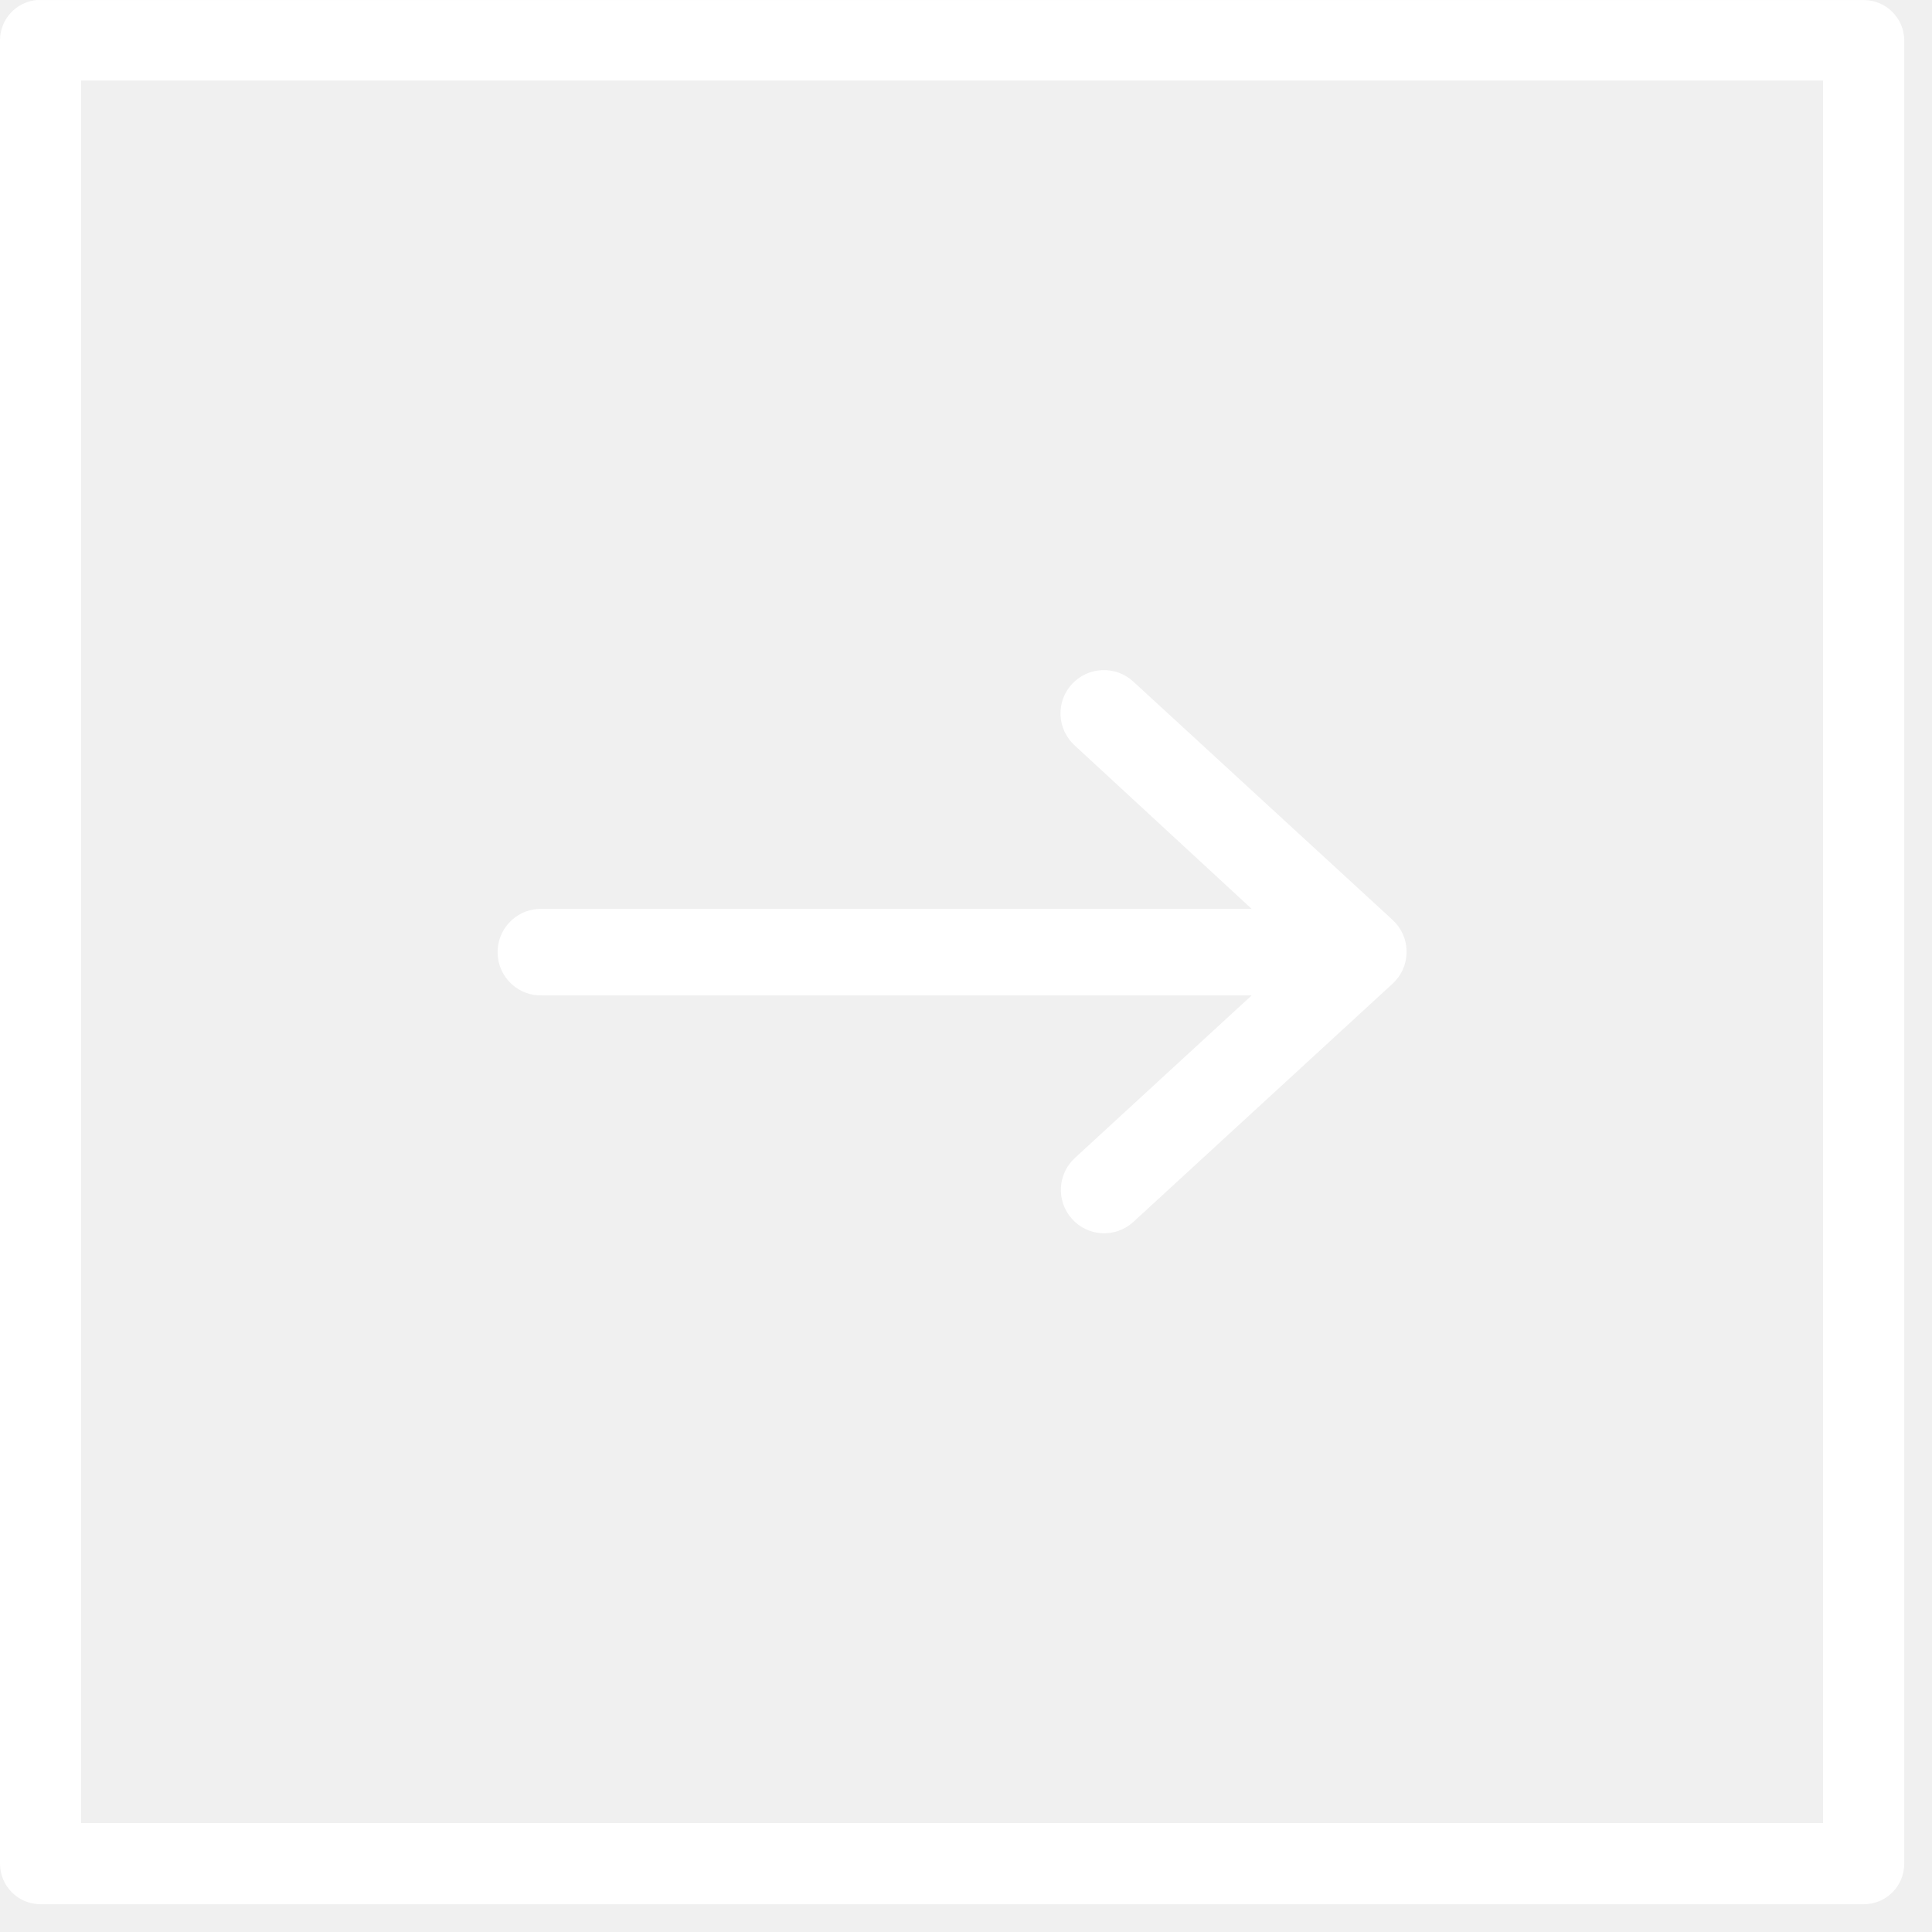
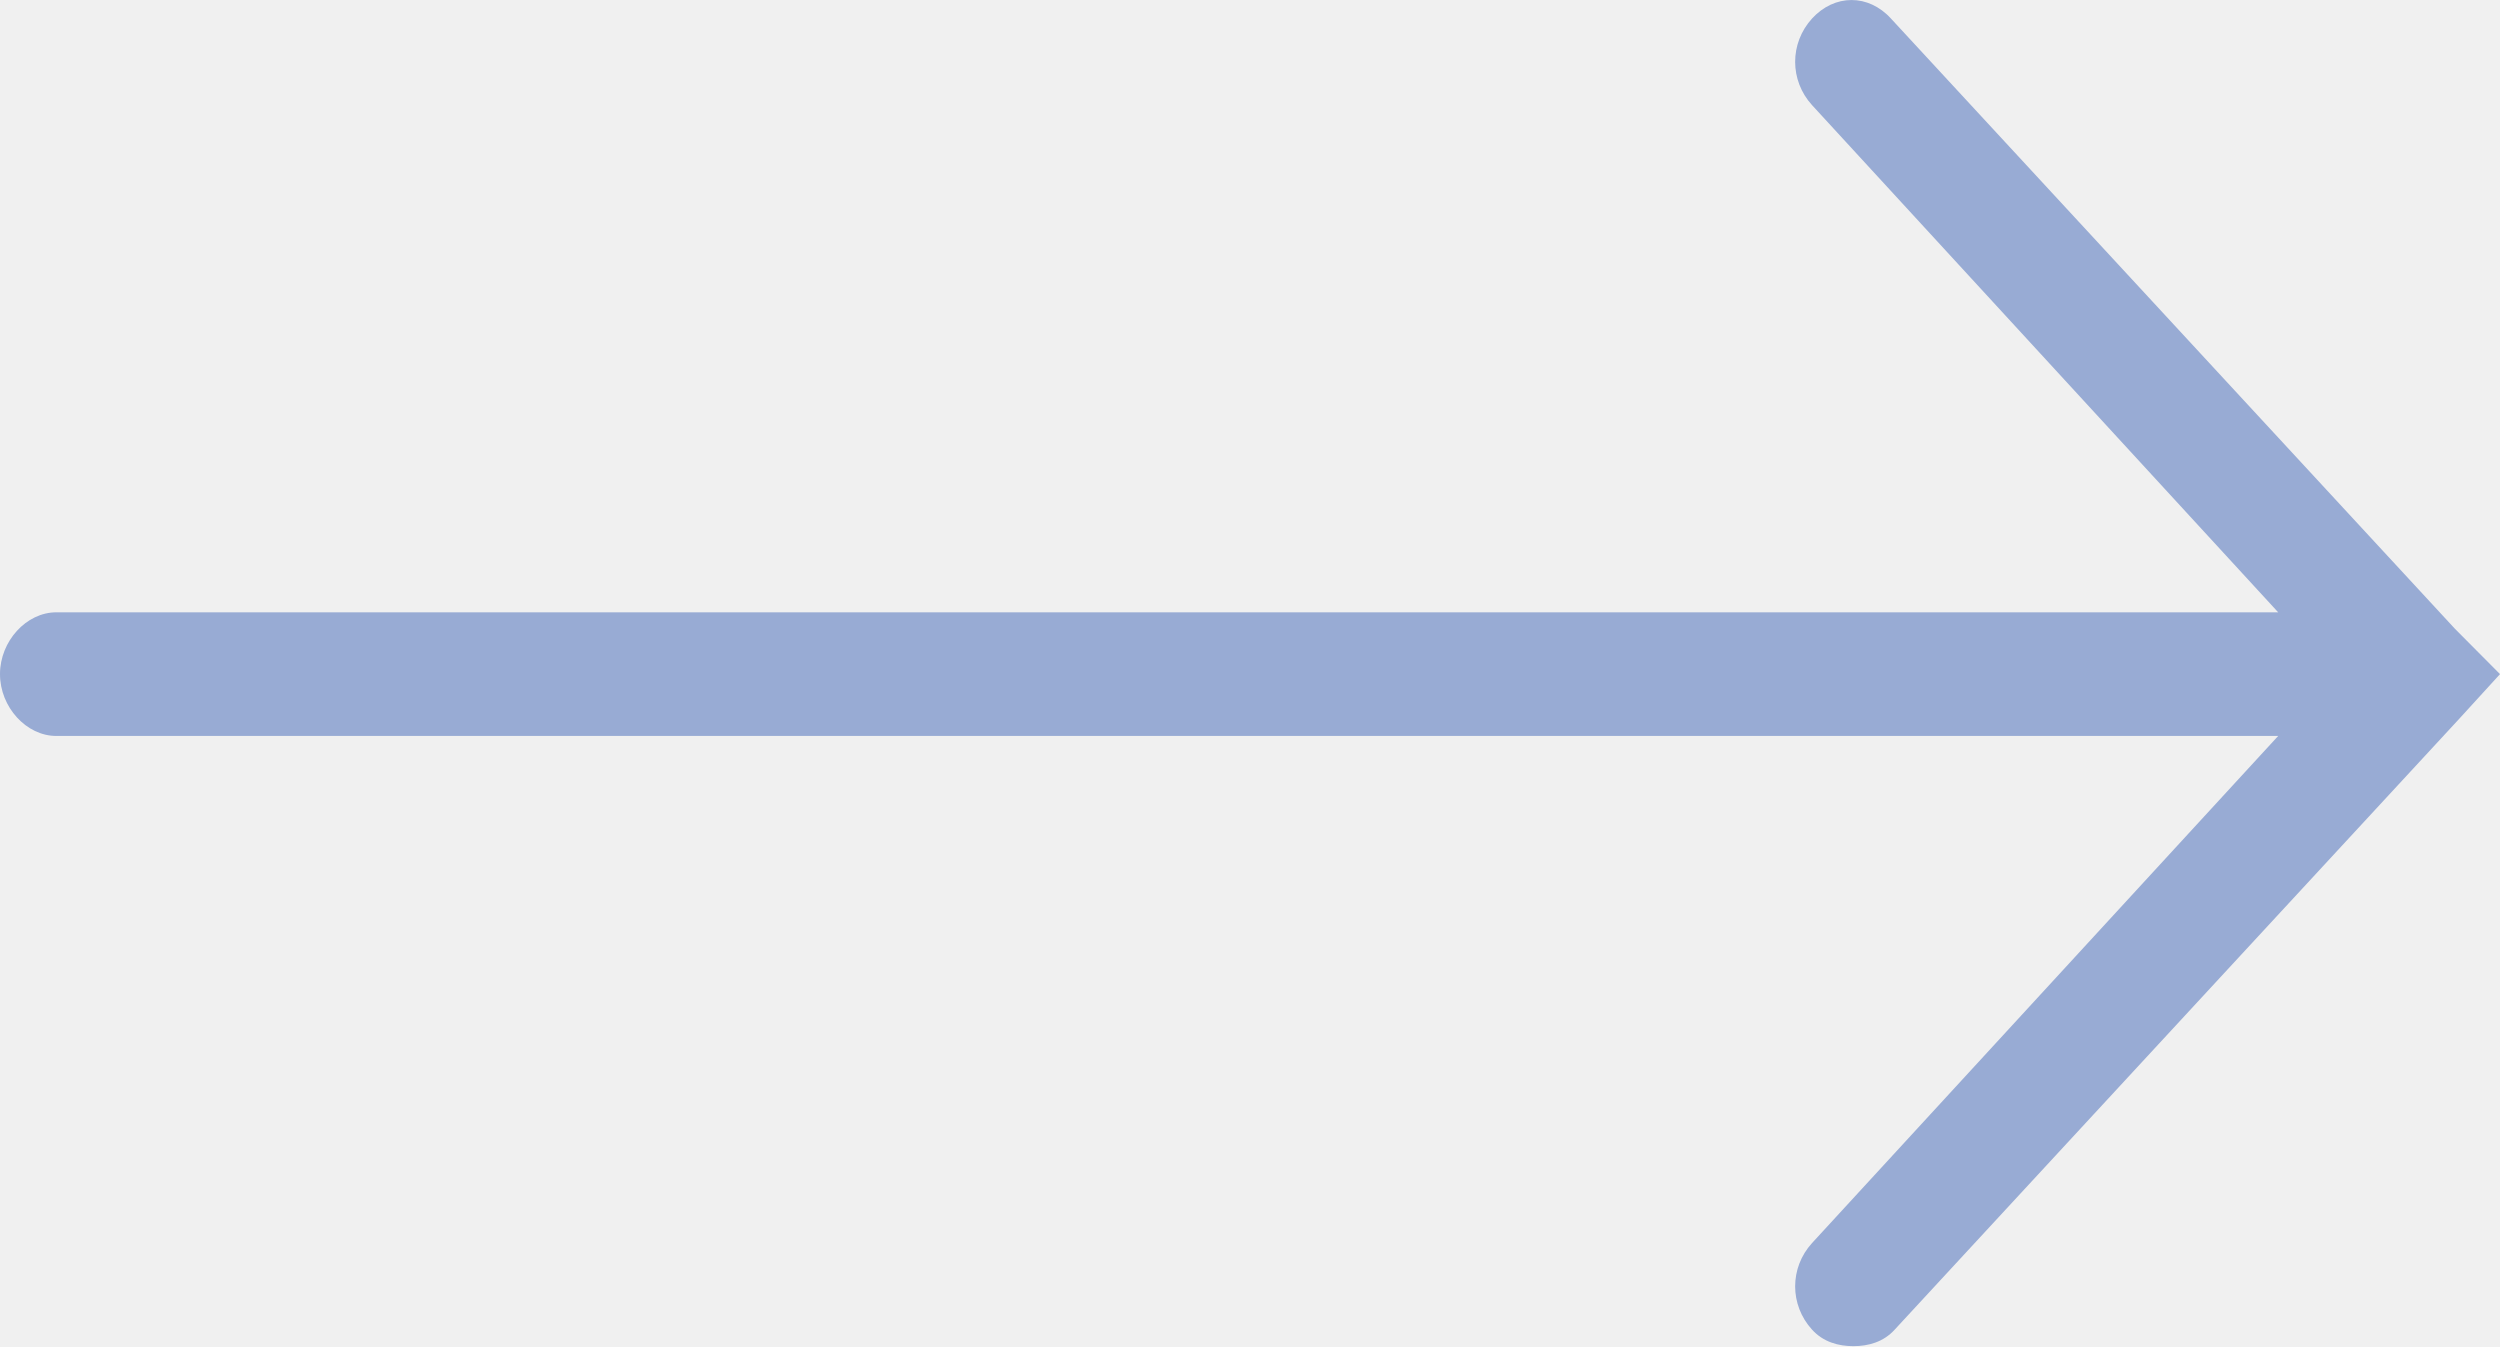
- <svg xmlns="http://www.w3.org/2000/svg" width="37px" height="37px" viewBox="0 0 37 37" version="1.1">
+ <svg xmlns="http://www.w3.org/2000/svg" width="26px" height="14px" viewBox="0 0 26 14" version="1.1">
  <defs />
-   <g id="Mobile" stroke="none" stroke-width="1" fill="none" fill-rule="evenodd" transform="translate(-311, -3866)">
-     <g id="Group-18" transform="translate(26, 3736)" fill="#FFFFFF">
-       <path d="M306.109,142.834 C305.653,142.85 305.295,143.233 305.31,143.69 C305.318,143.918 305.42,144.134 305.591,144.285 L308.971,147.406 L295.399,147.406 C295.373,147.404 295.347,147.404 295.322,147.406 C294.865,147.426 294.51,147.813 294.53,148.271 C294.55,148.728 294.937,149.084 295.394,149.063 C295.395,149.063 295.398,149.063 295.399,149.063 L308.971,149.063 L305.591,152.171 C305.251,152.478 305.224,153.003 305.53,153.344 C305.836,153.685 306.36,153.712 306.701,153.405 C306.702,153.404 306.703,153.403 306.705,153.401 L311.665,148.843 C312.004,148.537 312.031,148.013 311.725,147.673 C311.706,147.652 311.686,147.632 311.665,147.613 L306.705,143.054 C306.543,142.905 306.329,142.825 306.109,142.834 Z M286.554,164.914 L319.914,164.914 L319.914,131.542 L286.554,131.542 L286.554,164.914 Z M285.7,130.001 C285.306,130.04 285.004,130.369 285,130.765 L285,165.691 C285,166.12 285.346,166.467 285.775,166.468 L285.777,166.468 L320.691,166.468 C321.12,166.469 321.468,166.122 321.468,165.693 L321.468,165.691 L321.468,130.765 C321.462,130.341 321.116,130.001 320.691,130.001 L285.777,130.001 C285.751,130 285.725,130 285.7,130.001 Z" id="Fill-1" />
+   <g id="Mobile" stroke="none" stroke-width="1" fill="none" fill-rule="evenodd">
+     <g id="iPhone-for-DEv" transform="translate(-195, -4756)" fill="#98ABD4">
+       <g id="Group-34" transform="translate(-271, 3960)">
+         <g id="Group-31" transform="translate(304, 379)">
+           <g id="Arrow" transform="translate(122, 417)">
+             <path d="M65.531,6.539 L59.666,0.193 C59.432,-0.064 59.08,-0.064 58.845,0.193 C58.611,0.45 58.611,0.836 58.845,1.093 L63.693,6.368 L40.586,6.368 C40.274,6.368 40,6.668 40,7.011 C40,7.354 40.274,7.654 40.586,7.654 L63.693,7.654 L58.845,12.928 C58.611,13.185 58.611,13.571 58.845,13.828 C58.962,13.957 59.119,14 59.275,14 C59.432,14 59.588,13.957 59.705,13.828 L65.57,7.482 L66,7.011 L65.531,6.539 Z" id="Fill-1" />
+           </g>
+         </g>
+       </g>
    </g>
  </g>
</svg>
